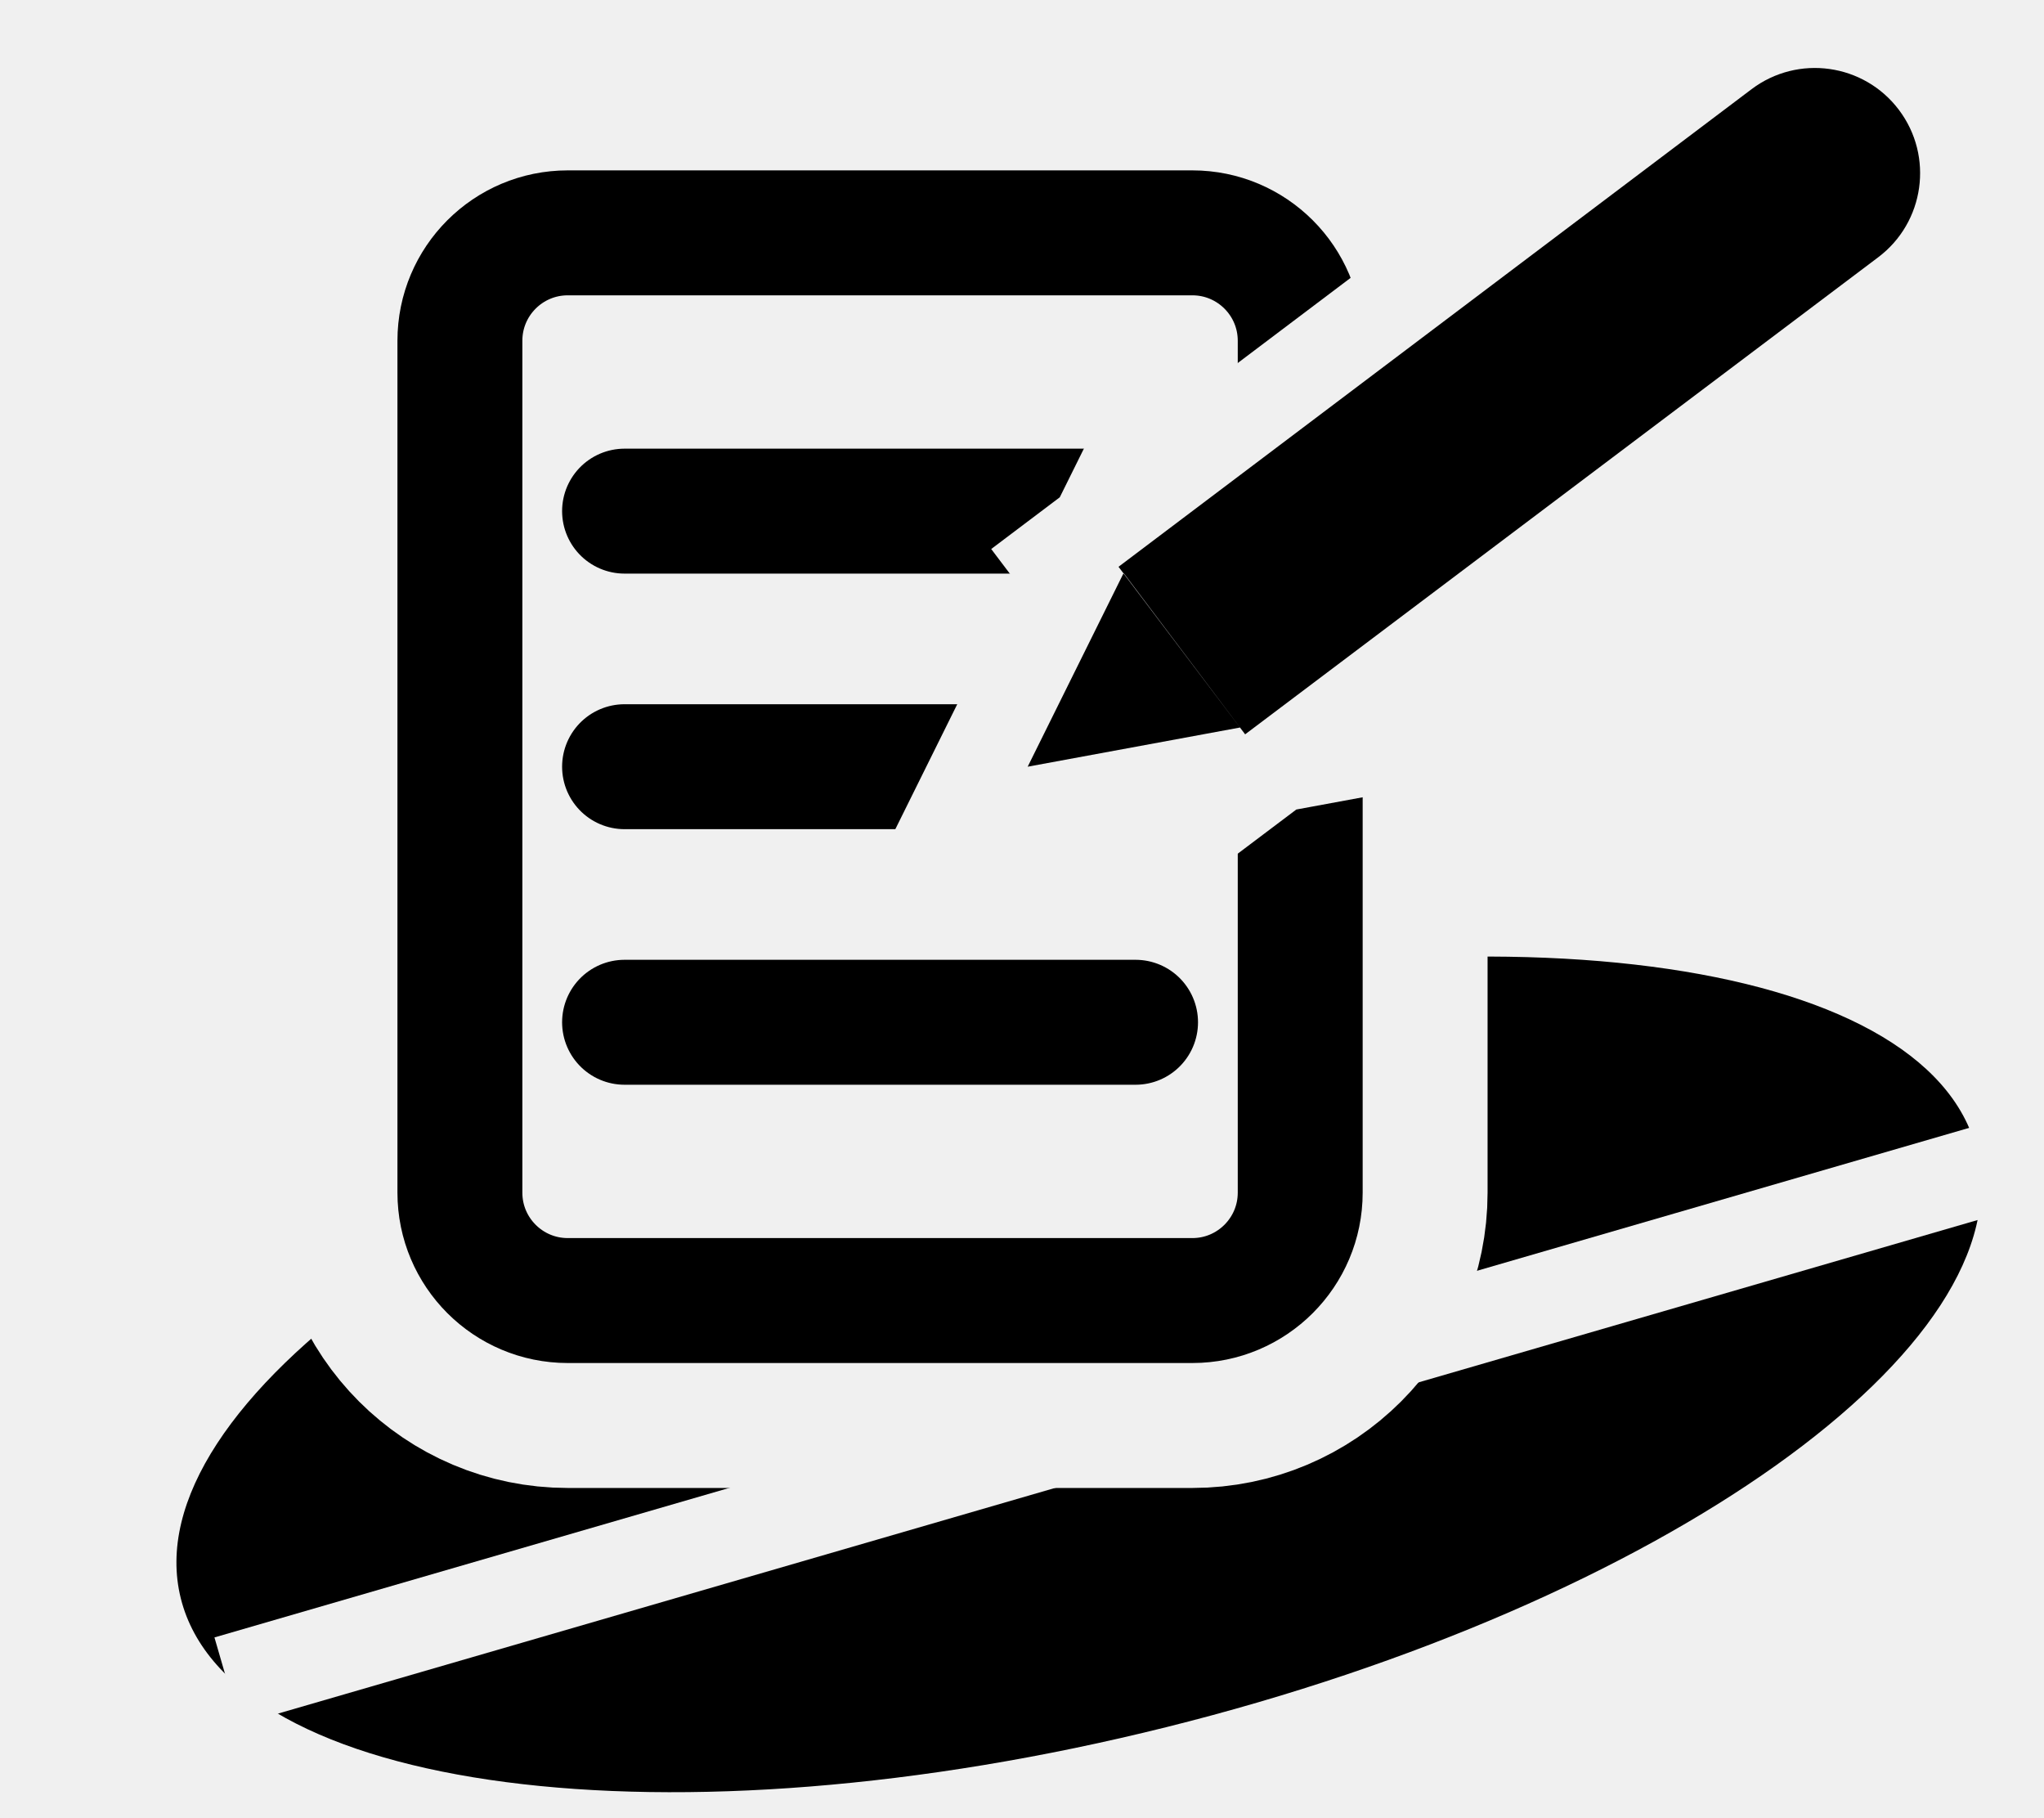
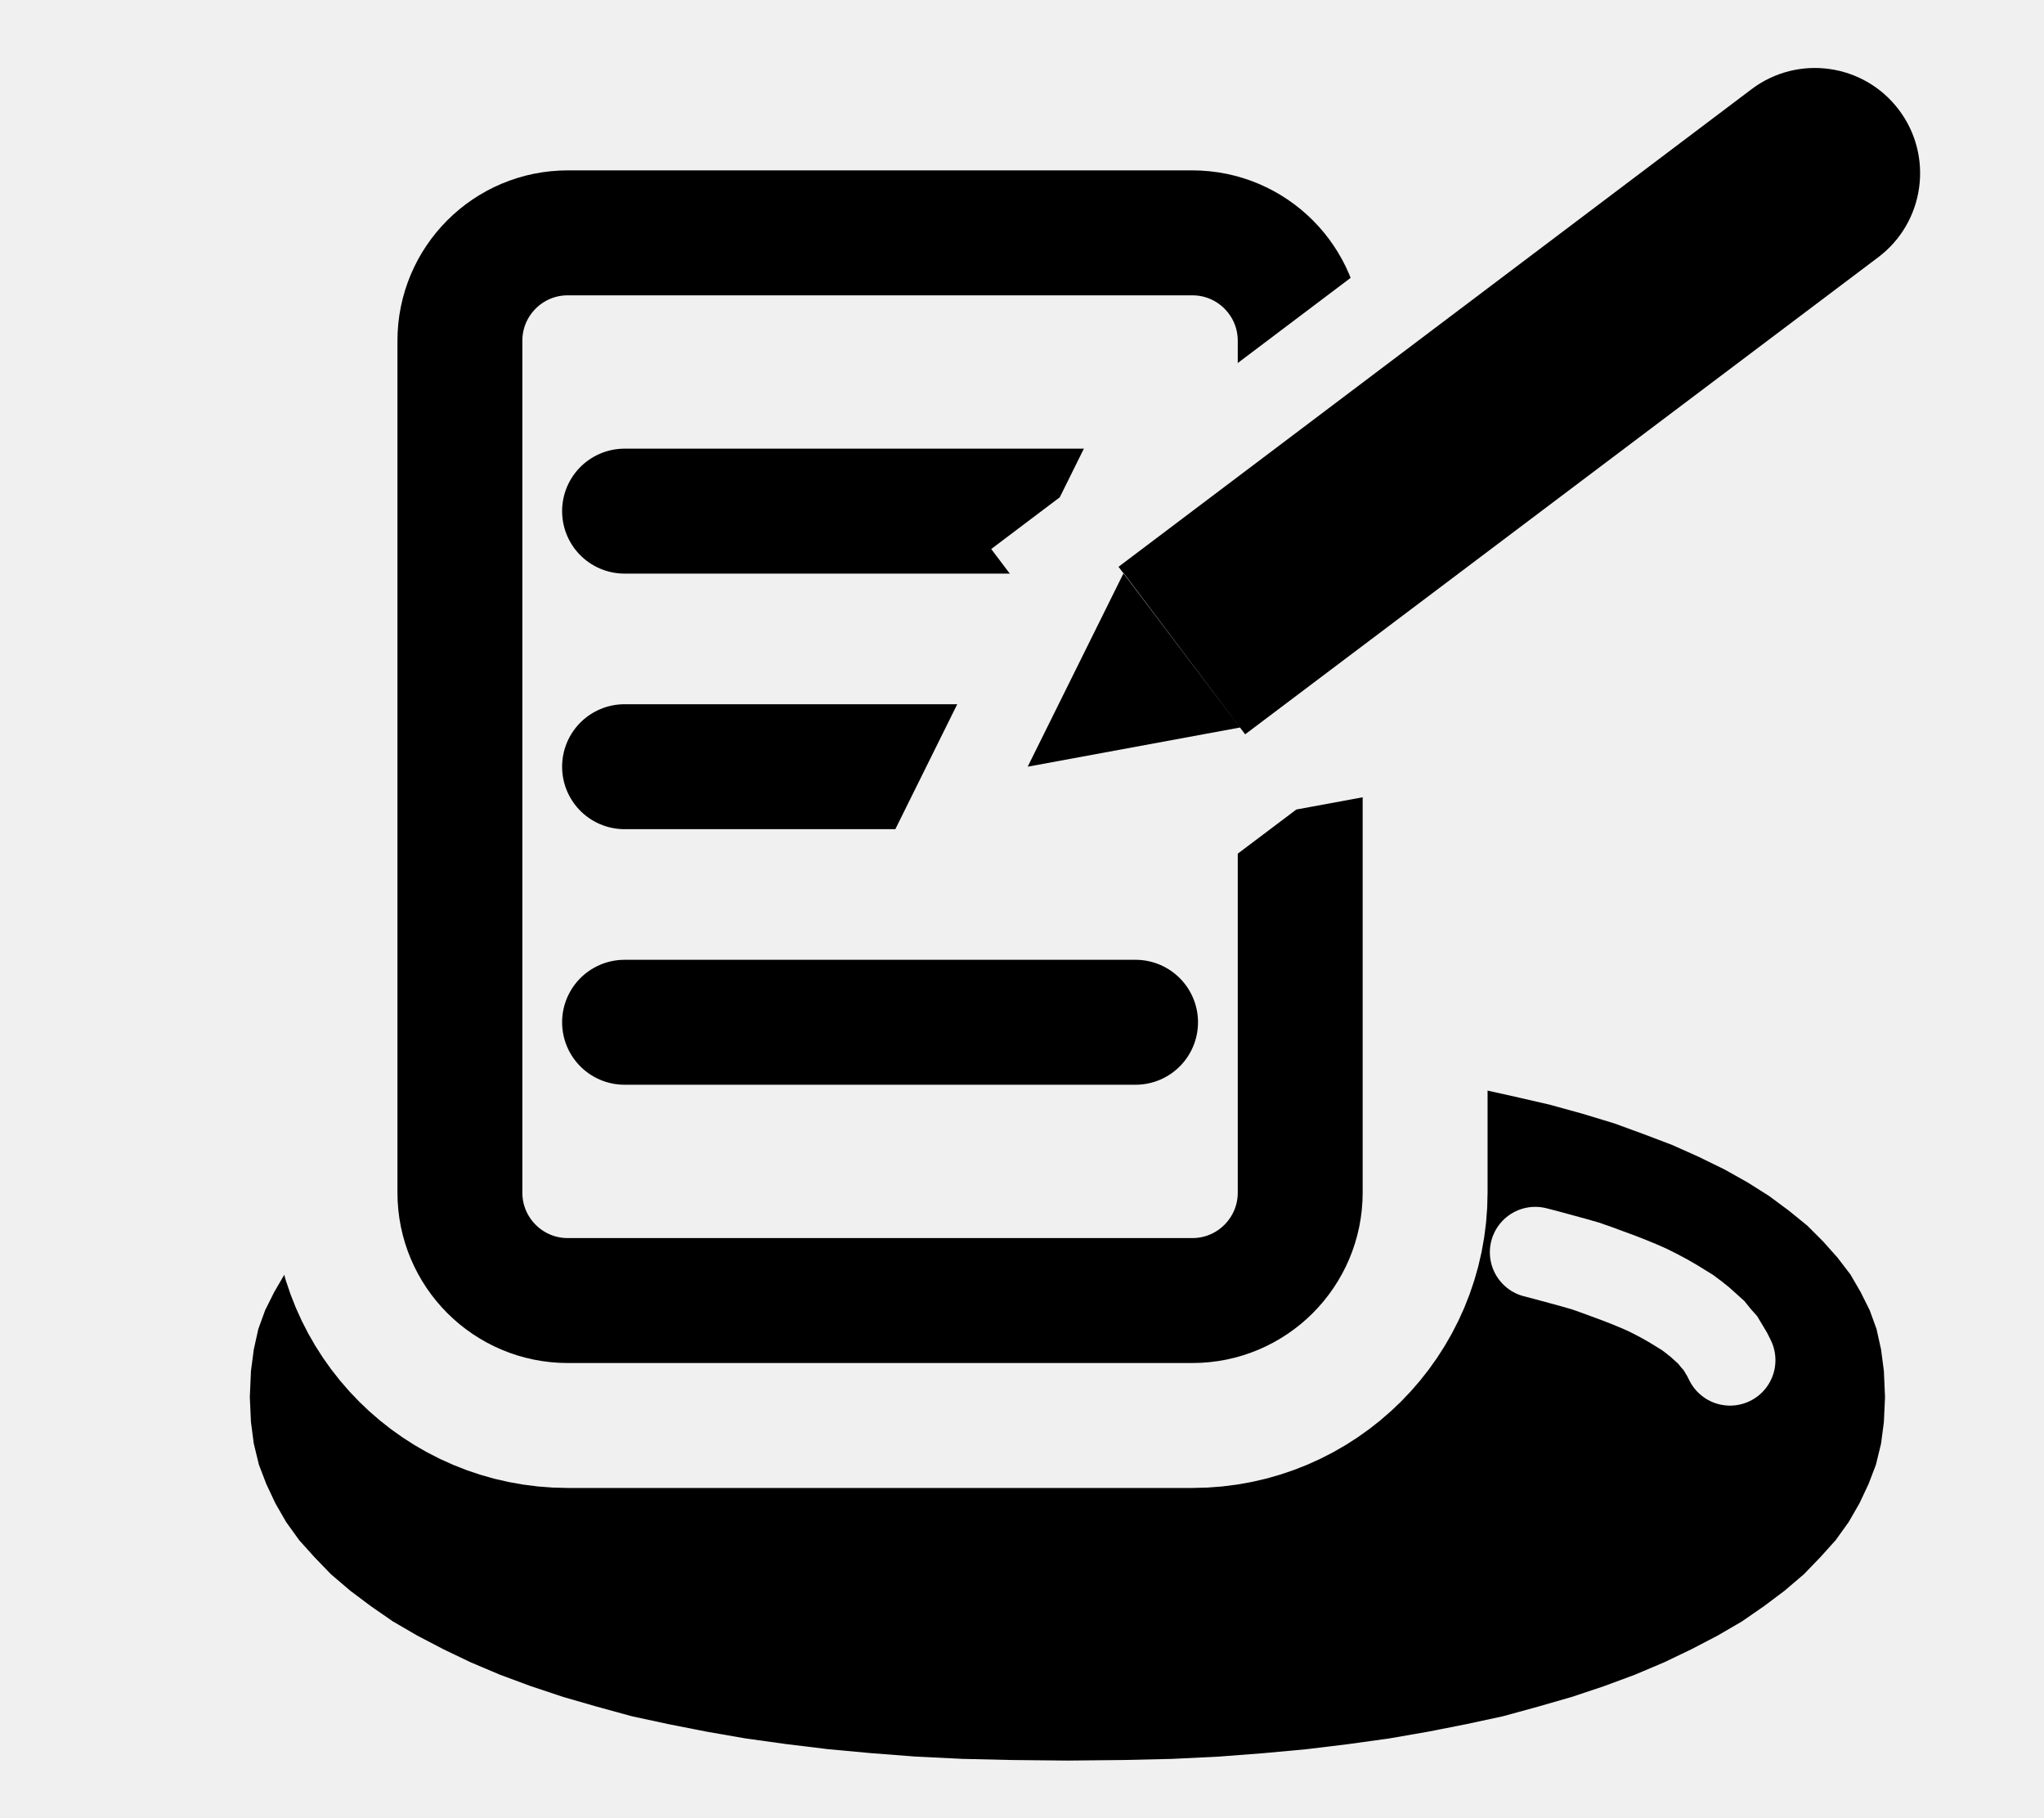
<svg xmlns="http://www.w3.org/2000/svg" viewBox="0 0 36 32" width="18" height="16">
  <defs>
-     <mask id="sl7000" maskUnits="userSpaceOnUse" x="-6" y="-6" width="48" height="44">
+     <mask id="slr5c" maskUnits="userSpaceOnUse" x="-6" y="-6" width="48" height="44">
      <rect x="-6" y="-6" width="48" height="44" fill="#fff" />
-       <g transform="rotate(0 15.50 13.50)">
-         <rect x="7" y="3" width="17" height="21" rx="3" fill="#000" stroke="#000" stroke-width="4.4" />
-       </g>
-       <path d="M4 29.6 L35 20.6" stroke="#000" stroke-width="1.6" />
+       <path d="M27.04 22.05 L27.27 22.11 L27.49 22.17 L27.71 22.23 L27.92 22.29 L28.12 22.36 L28.31 22.43 L28.50 22.50 L28.68 22.57 L28.85 22.64 L29.01 22.71 L29.17 22.79 L29.32 22.87 L29.46 22.95 L29.59 23.03 L29.72 23.11 L29.84 23.20 L29.94 23.28 L30.04 23.37 L30.14 23.46 L30.22 23.56 L30.30 23.65 L30.36 23.75 L30.42 23.85 L30.47 23.95" stroke="#000" stroke-width="1.6" stroke-linecap="round" fill="none" />
+       <rect x="7" y="3" width="17" height="21" rx="3" fill="#000" stroke="#000" stroke-width="4.4" />
      <path d="M21.93 12.93 L33.08 4.53 A1.85 1.85 0 0 0 30.85 1.57 L19.70 9.98 Z M21.84 12.81 L18.10 13.50 L19.79 10.09 Z" fill="#000" stroke="#000" stroke-width="4" />
    </mask>
-     <mask id="pg7000" maskUnits="userSpaceOnUse" x="-6" y="-6" width="48" height="44">
+     <mask id="pgr5c" maskUnits="userSpaceOnUse" x="-6" y="-6" width="48" height="44">
      <rect x="-6" y="-6" width="48" height="44" fill="#fff" />
      <path d="M21.93 12.93 L33.08 4.53 A1.85 1.85 0 0 0 30.85 1.57 L19.70 9.98 Z M21.84 12.81 L18.10 13.50 L19.79 10.09 Z" fill="#000" stroke="#000" stroke-width="3.2" />
    </mask>
  </defs>
-   <g mask="url(#sl7000)" fill="#000">
-     <ellipse cx="19" cy="24.2" rx="16.3" ry="6.4" transform="rotate(-14 19 24.2)" />
+   <g mask="url(#slr5c)">
+     <path d="M33.20 24.60 L33.18 25.04 L33.13 25.42 L33.04 25.79 L32.91 26.13 L32.75 26.47 L32.56 26.80 L32.33 27.12 L32.06 27.42 L31.77 27.72 L31.43 28.01 L31.07 28.28 L30.68 28.55 L30.25 28.80 L29.79 29.04 L29.31 29.27 L28.79 29.49 L28.25 29.69 L27.68 29.88 L27.09 30.05 L26.47 30.22 L25.82 30.36 L25.16 30.49 L24.47 30.61 L23.75 30.71 L23.01 30.80 L22.25 30.87 L21.47 30.93 L20.65 30.97 L19.79 30.99 L18.80 31.00 L17.81 30.99 L16.95 30.97 L16.13 30.93 L15.35 30.87 L14.59 30.80 L13.85 30.71 L13.13 30.61 L12.44 30.49 L11.78 30.36 L11.13 30.22 L10.51 30.05 L9.92 29.88 L9.35 29.69 L8.81 29.49 L8.29 29.27 L7.81 29.04 L7.35 28.80 L6.92 28.55 L6.53 28.28 L6.17 28.01 L5.83 27.72 L5.54 27.42 L5.27 27.12 L5.04 26.80 L4.85 26.47 L4.69 26.13 L4.56 25.79 L4.47 25.42 L4.42 25.04 L4.40 24.60 L4.42 24.14 L4.47 23.76 L4.55 23.40 L4.67 23.07 L4.83 22.75 L5.01 22.44 L5.24 22.14 L5.49 21.86 L5.77 21.58 L6.09 21.32 L6.44 21.06 L6.82 20.82 L7.23 20.59 L7.68 20.37 L8.15 20.16 L8.65 19.97 L9.17 19.78 L9.73 19.61 L10.31 19.45 L10.92 19.31 L11.55 19.17 L12.21 19.05 L12.90 18.95 L13.61 18.86 L14.35 18.78 L15.13 18.71 L15.93 18.66 L16.78 18.63 L17.69 18.61 L18.80 18.60 L19.91 18.61 L20.82 18.63 L21.67 18.66 L22.47 18.71 L23.25 18.78 L23.99 18.86 L24.70 18.95 L25.39 19.05 L26.05 19.17 L26.68 19.31 L27.29 19.45 L27.87 19.61 L28.43 19.78 L28.95 19.97 L29.45 20.16 L29.92 20.37 L30.37 20.59 L30.78 20.82 L31.16 21.06 L31.51 21.32 L31.83 21.58 L32.11 21.86 L32.36 22.14 L32.59 22.44 L32.77 22.75 L32.93 23.07 L33.05 23.40 L33.13 23.76 L33.18 24.14 Z" fill="#000" />
  </g>
-   <g mask="url(#pg7000)">
-     <g transform="rotate(0 15.50 13.50)">
-       <rect x="8.1" y="4.1" width="14.8" height="18.8" rx="1.9" fill="none" stroke="#000" stroke-width="2.2" />
-       <path d="M11 9 H20 M11 13.5 H17.5 M11 18 H20" stroke="#000" stroke-width="2.2" stroke-linecap="round" fill="none" />
-     </g>
+   <g mask="url(#pgr5c)">
+     <rect x="8.1" y="4.1" width="14.8" height="18.8" rx="1.9" fill="none" stroke="#000" stroke-width="2.2" />
+     <path d="M11 9 H20 M11 13.5 H17.5 M11 18 H20" stroke="#000" stroke-width="2.2" stroke-linecap="round" fill="none" />
  </g>
  <path d="M21.93 12.93 L33.08 4.53 A1.85 1.85 0 0 0 30.85 1.57 L19.70 9.98 Z M21.84 12.81 L18.10 13.50 L19.79 10.09 Z" fill="#000" />
</svg>
